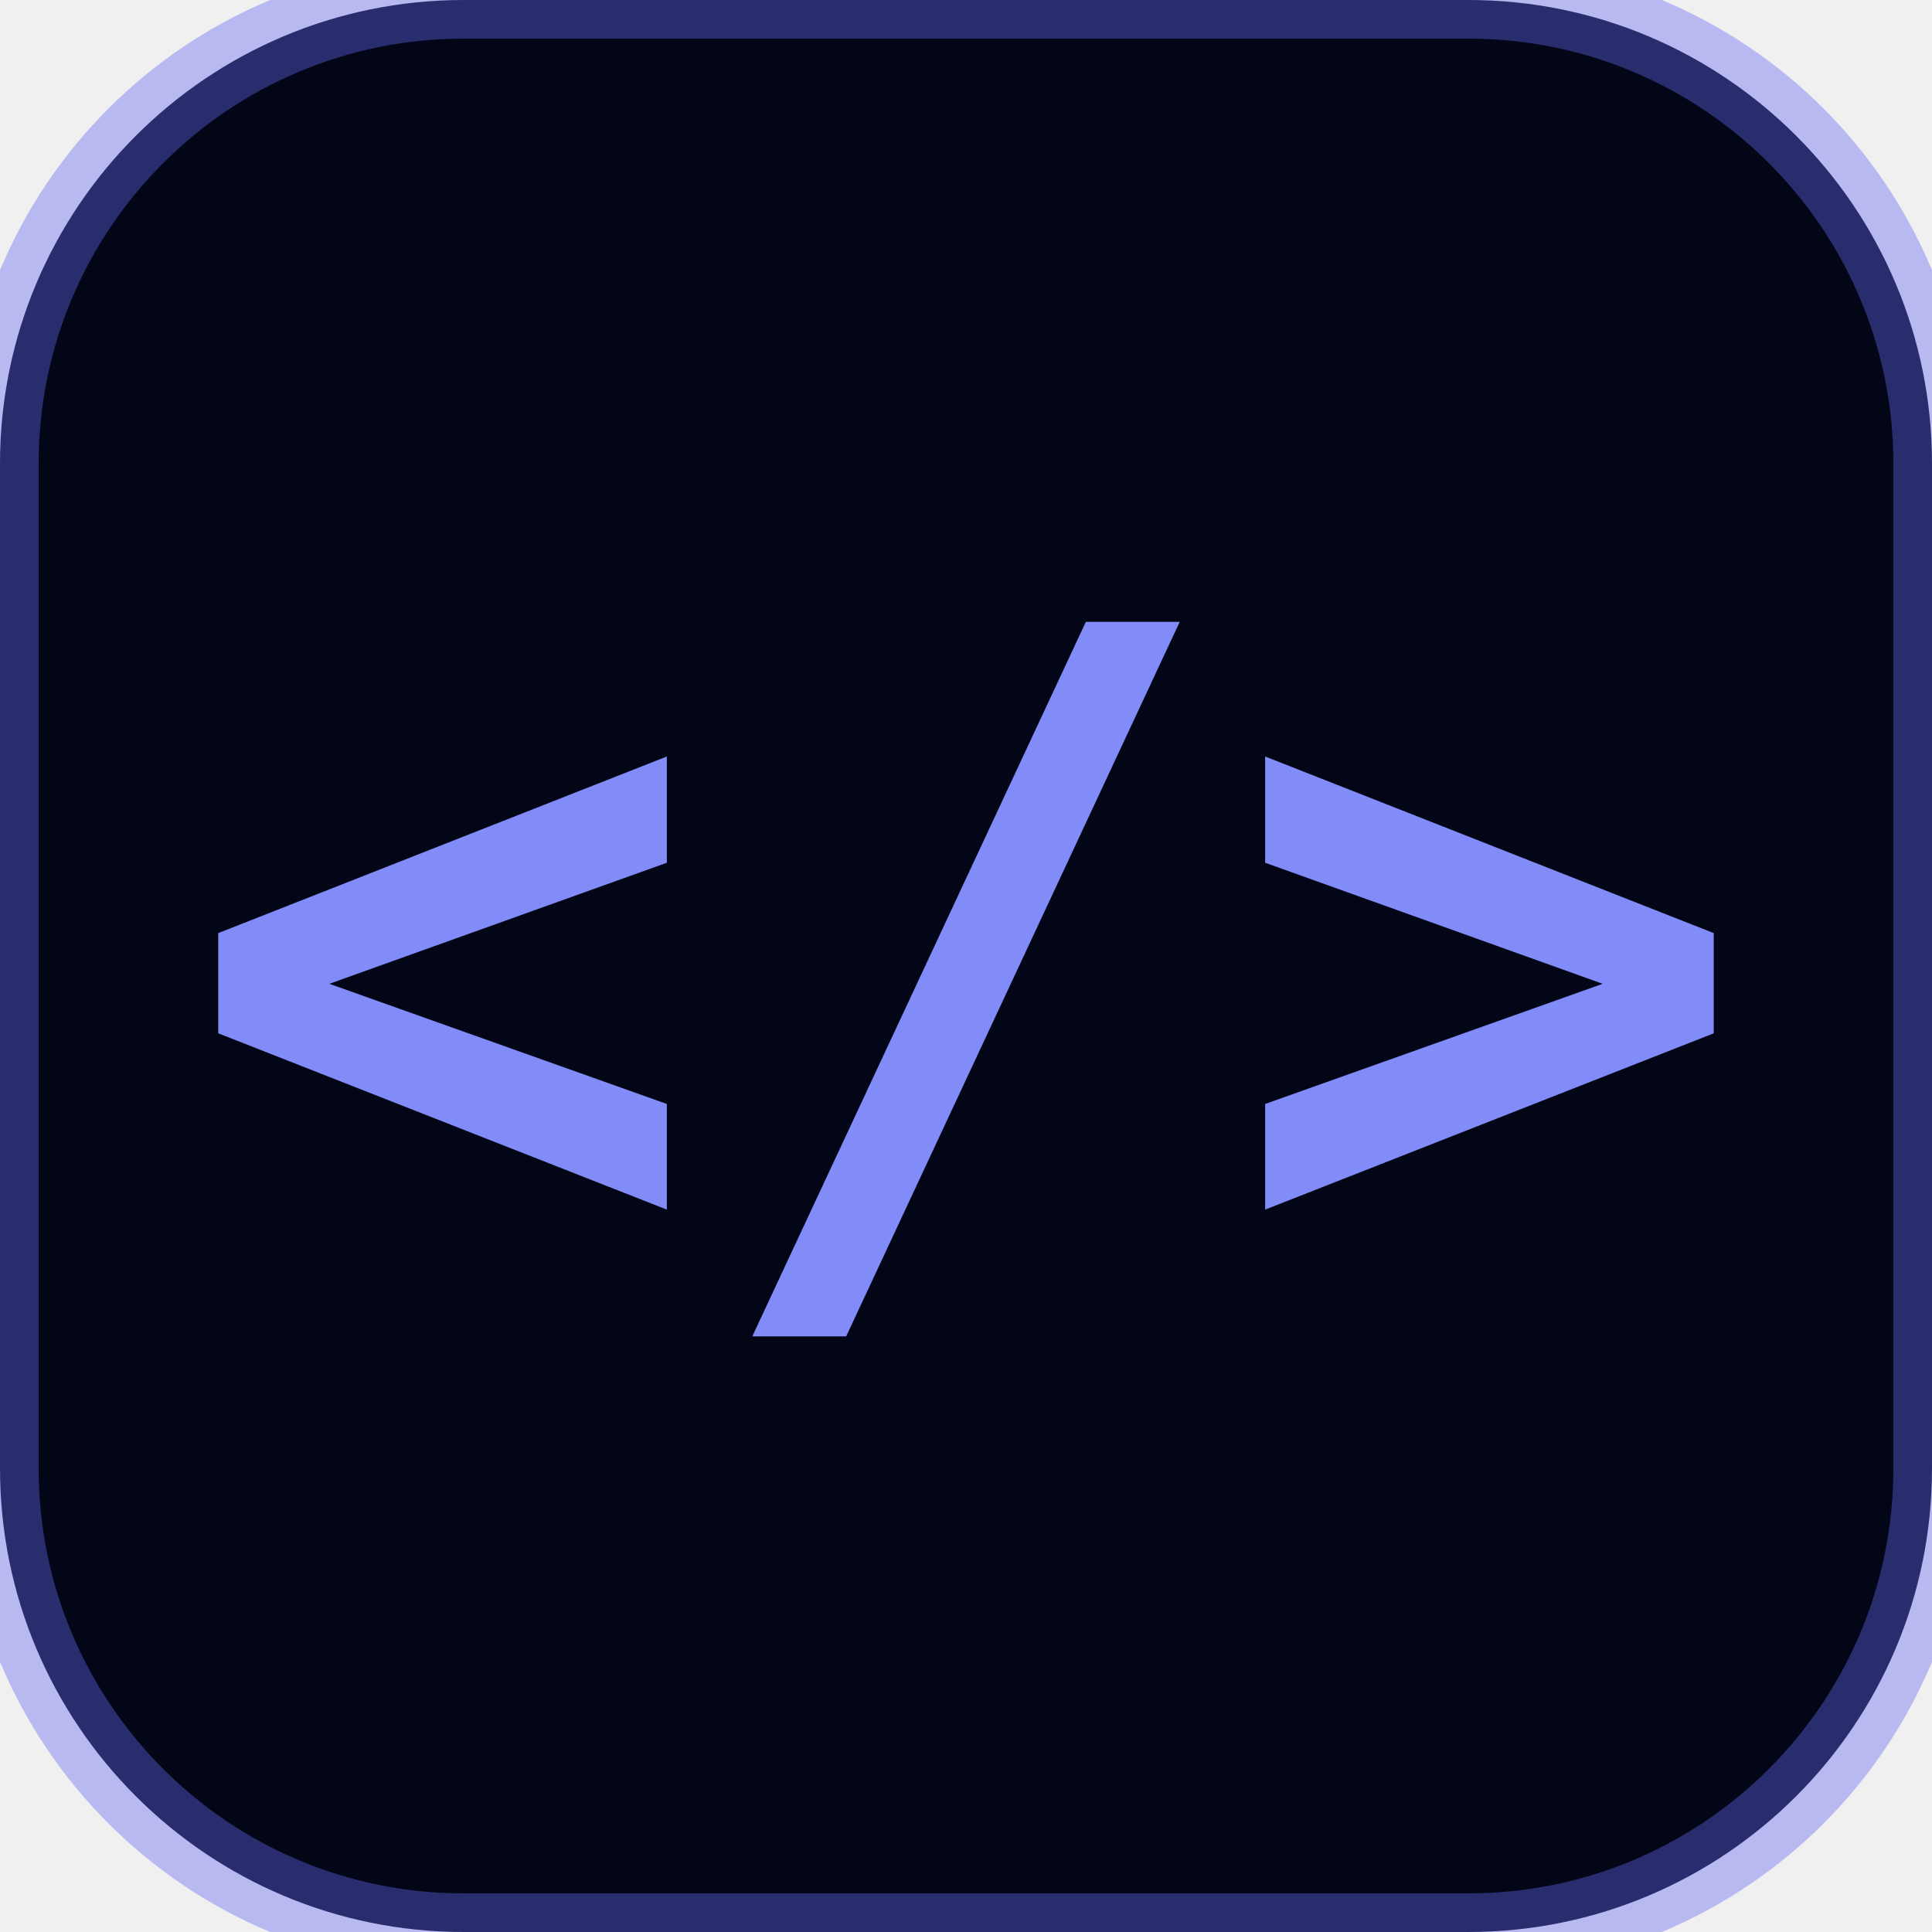
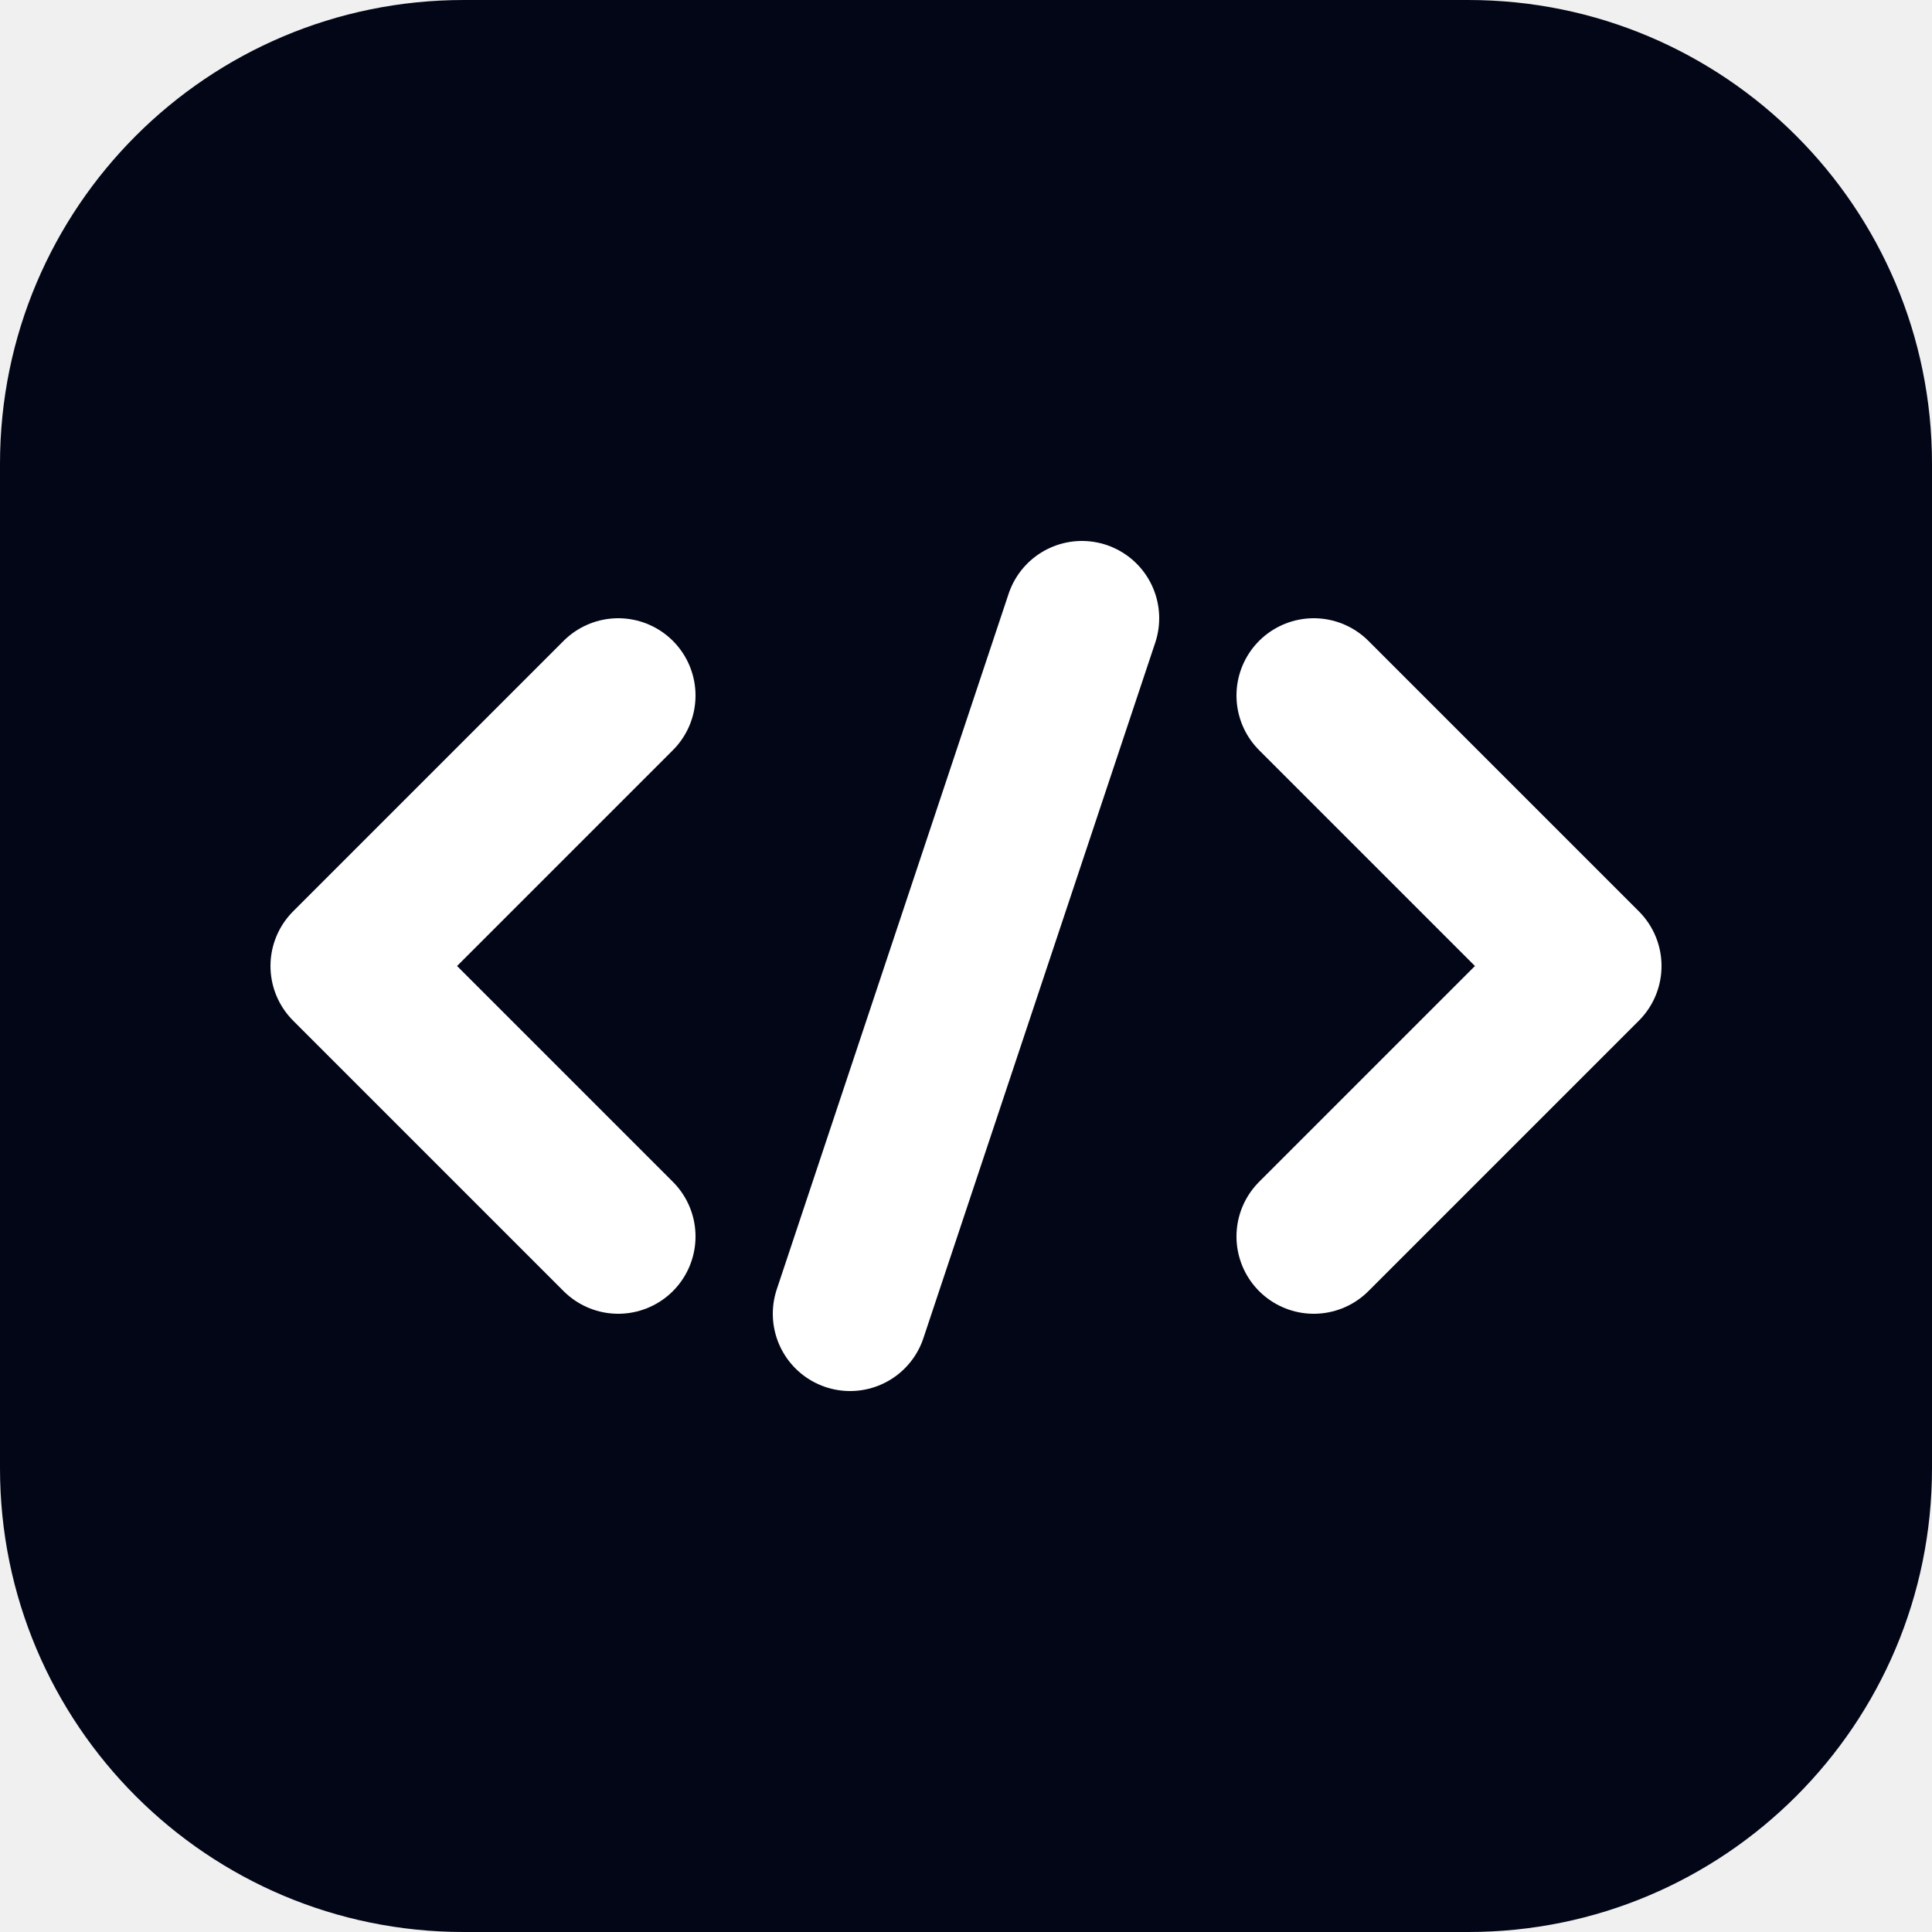
<svg xmlns="http://www.w3.org/2000/svg" viewBox="0 0 100 100">
  <rect width="100" height="100" rx="24" fill="#020617" />
-   <rect width="100" height="100" rx="24" fill="none" stroke="#6366f1" stroke-width="4" opacity="0.4" />
-   <text x="50" y="65" font-family="monospace" font-size="45" font-weight="bold" fill="#818cf8" text-anchor="middle">&lt;/&gt;</text>
+   <g stroke="#ffffff" stroke-width="8" stroke-linecap="round" stroke-linejoin="round" fill="none">
+     <path d="M 32 36 L 18 50 L 32 64" />
+     <path d="M 56 32 L 44 68" />
+     <path d="M 68 36 L 82 50 L 68 64" />
+   </g>
</svg>
